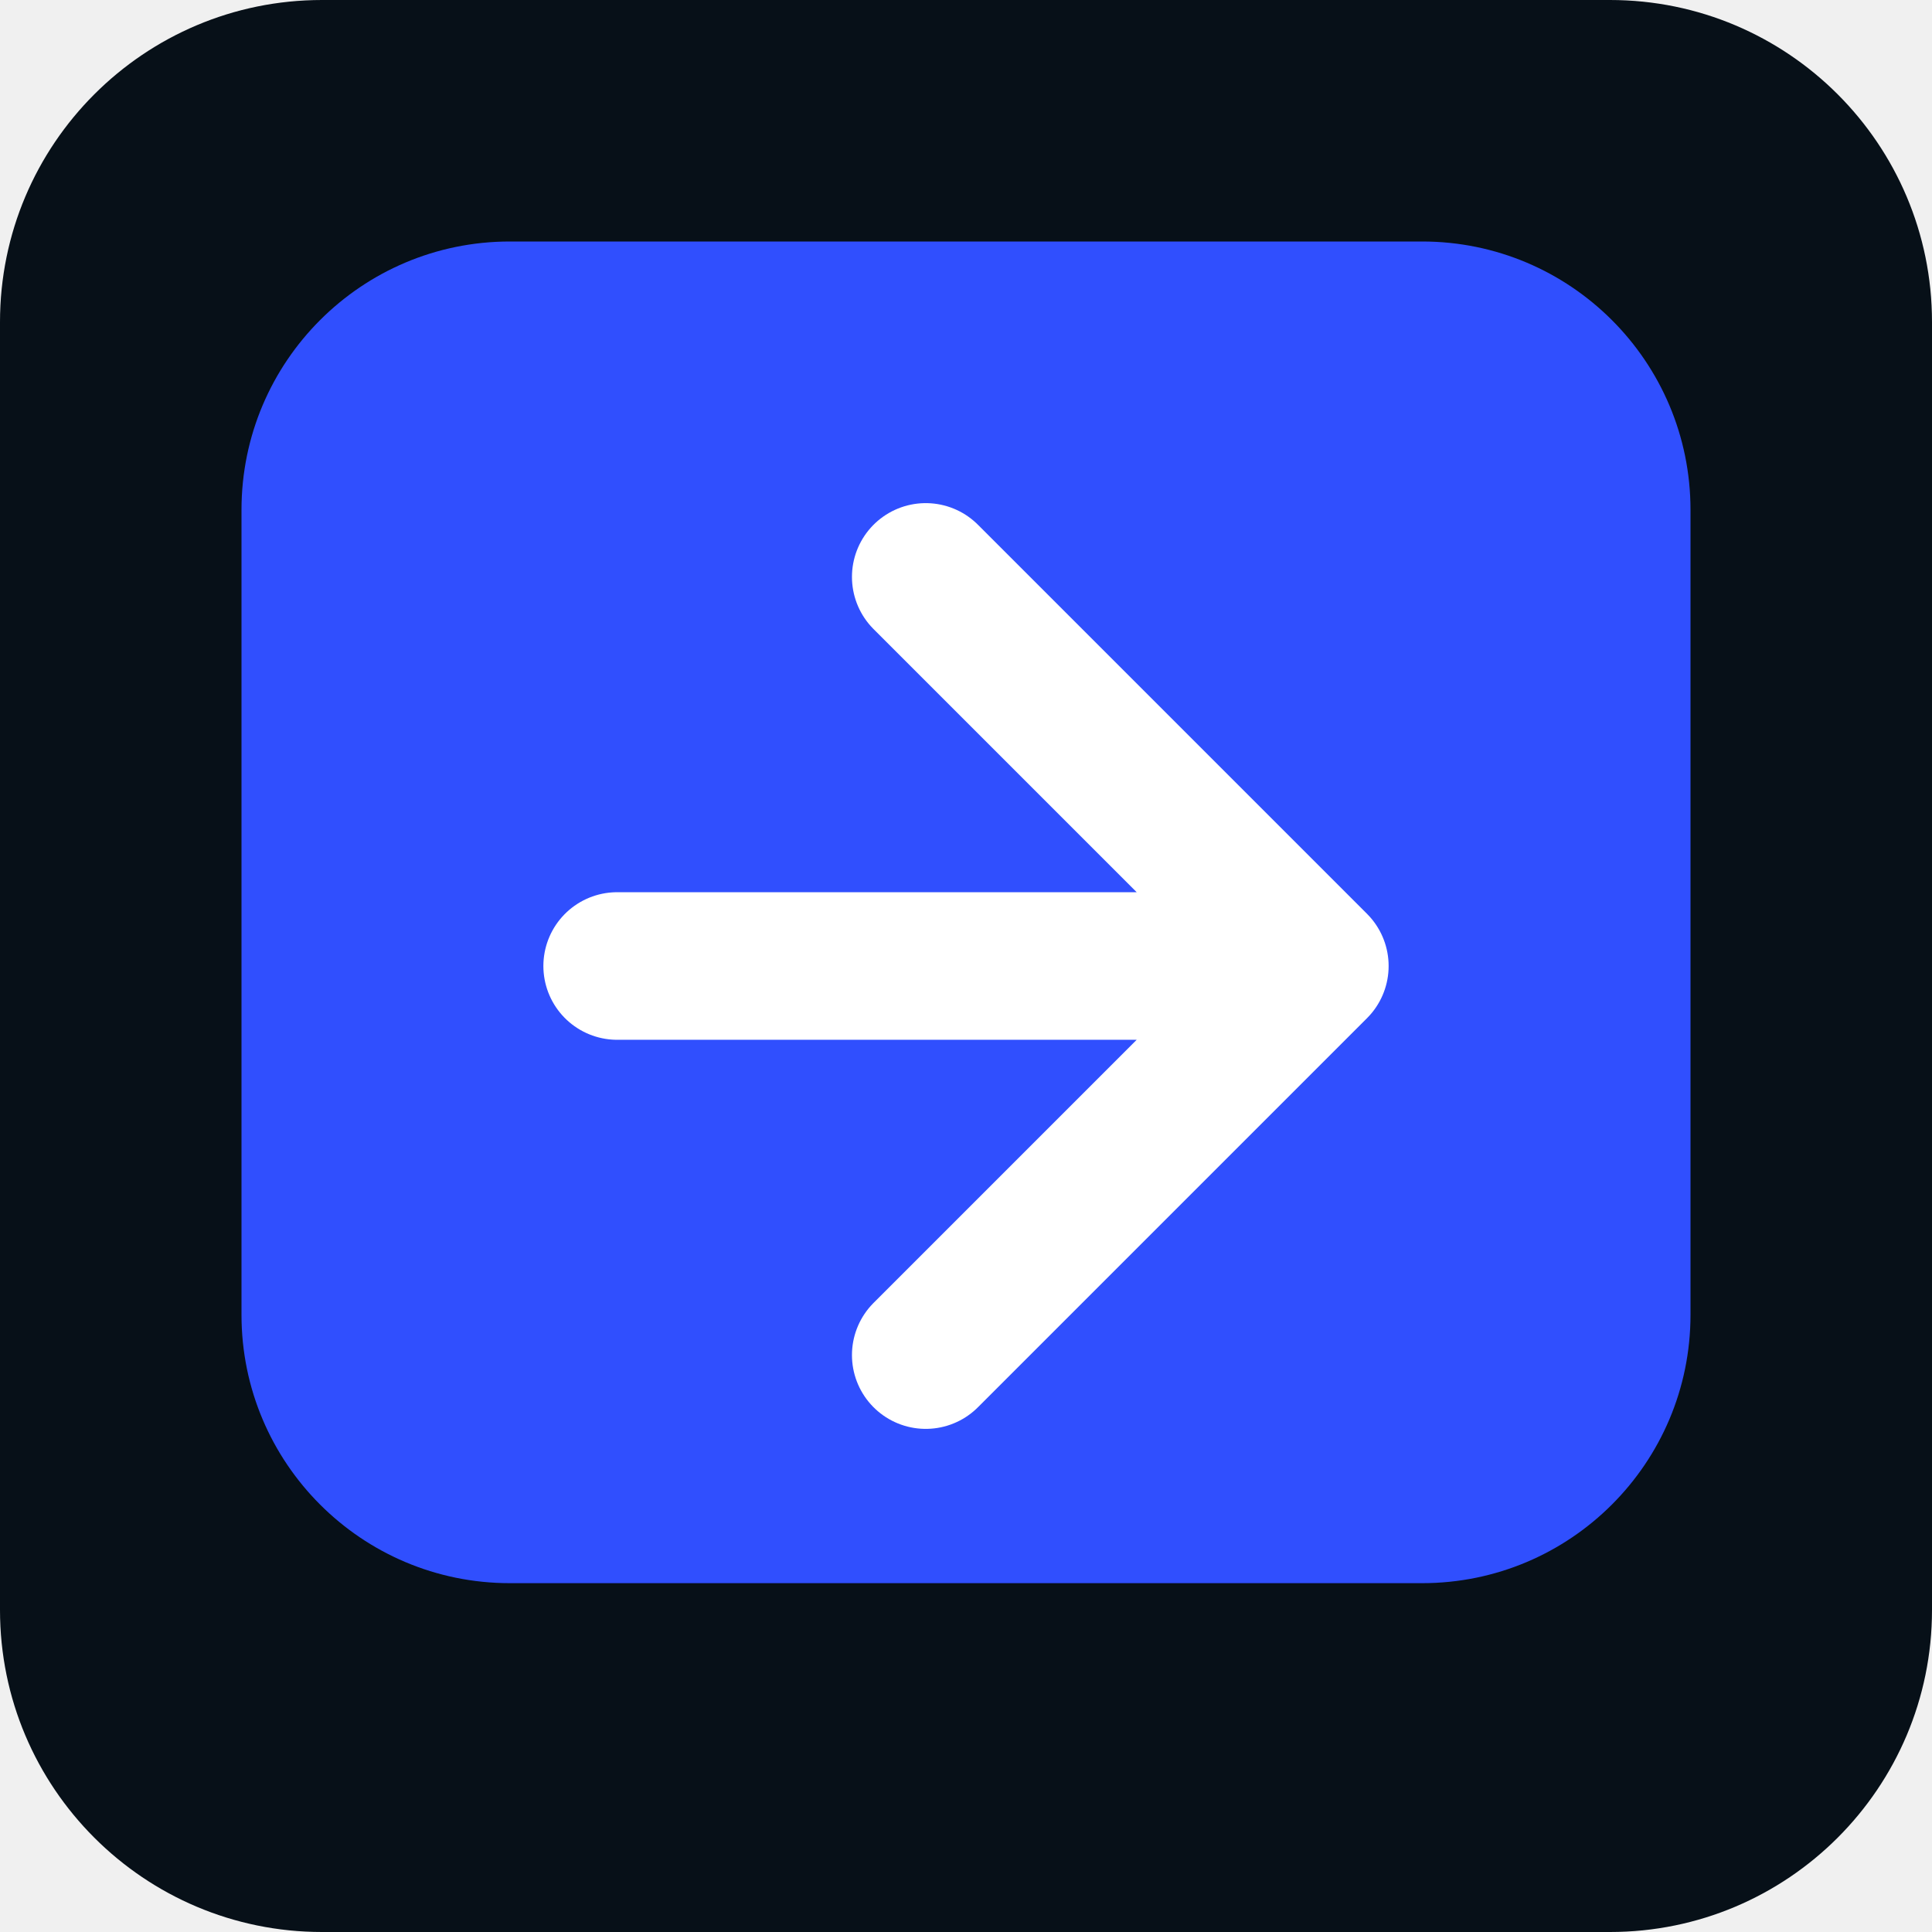
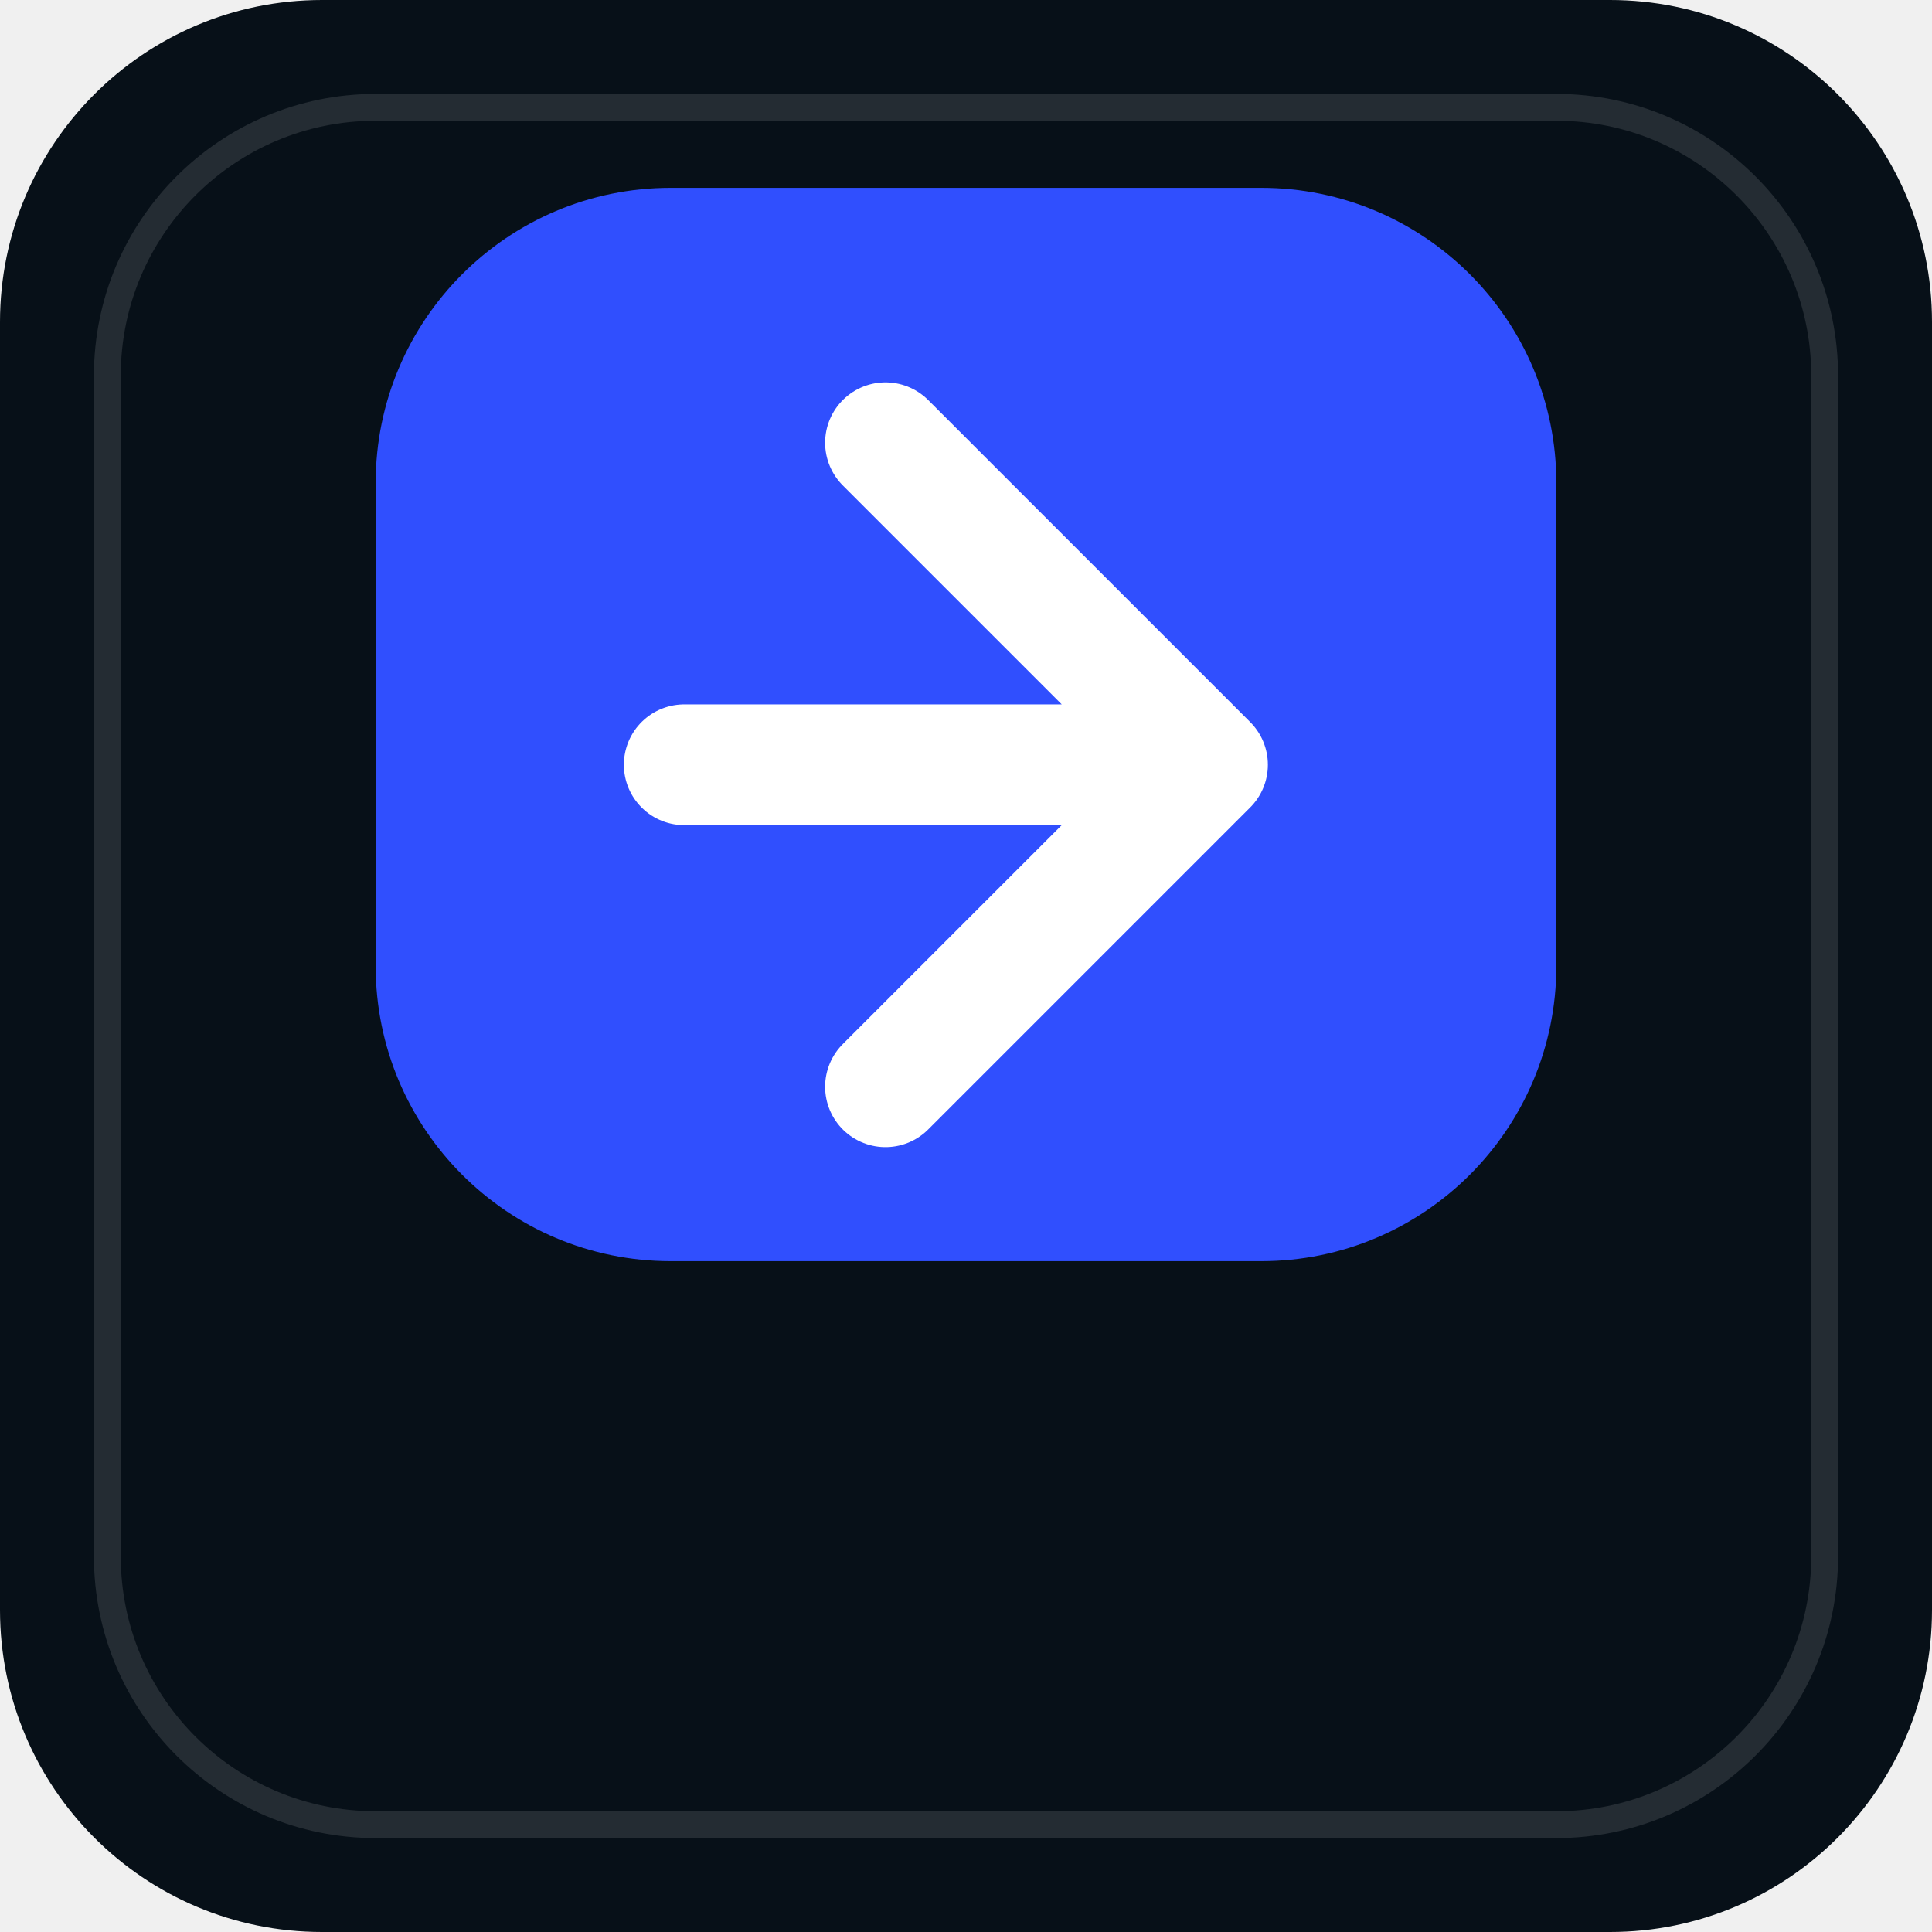
- <svg xmlns="http://www.w3.org/2000/svg" height="144" viewBox="0 0 144 144" width="144">
-   <rect fill="#071018" height="144" rx="24" width="144" />
-   <rect fill="#304ffe" height="100" rx="20" width="108" x="18" y="18" />
-   <path d="m69 43 29 29-29 29m27-29h-50" fill="none" stroke="#fff" stroke-linecap="round" stroke-linejoin="round" stroke-width="11" />
+ <svg xmlns="http://www.w3.org/2000/svg" width="144" height="144" viewBox="0 0 144 144">
+   <rect width="144" height="144" rx="24" fill="#071018" />
+   <rect x="8" y="8" width="128" height="128" rx="20" fill="none" stroke="#FFFFFF" stroke-opacity=".12" stroke-width="2" />
+   <rect x="28" y="14" width="88" height="80" rx="22" fill="#304FFE" />
+   <path d="m66 33 24 24-24 24m23-24H51" fill="none" stroke="#FFFFFF" stroke-width="9" stroke-linecap="round" stroke-linejoin="round" />
</svg>
